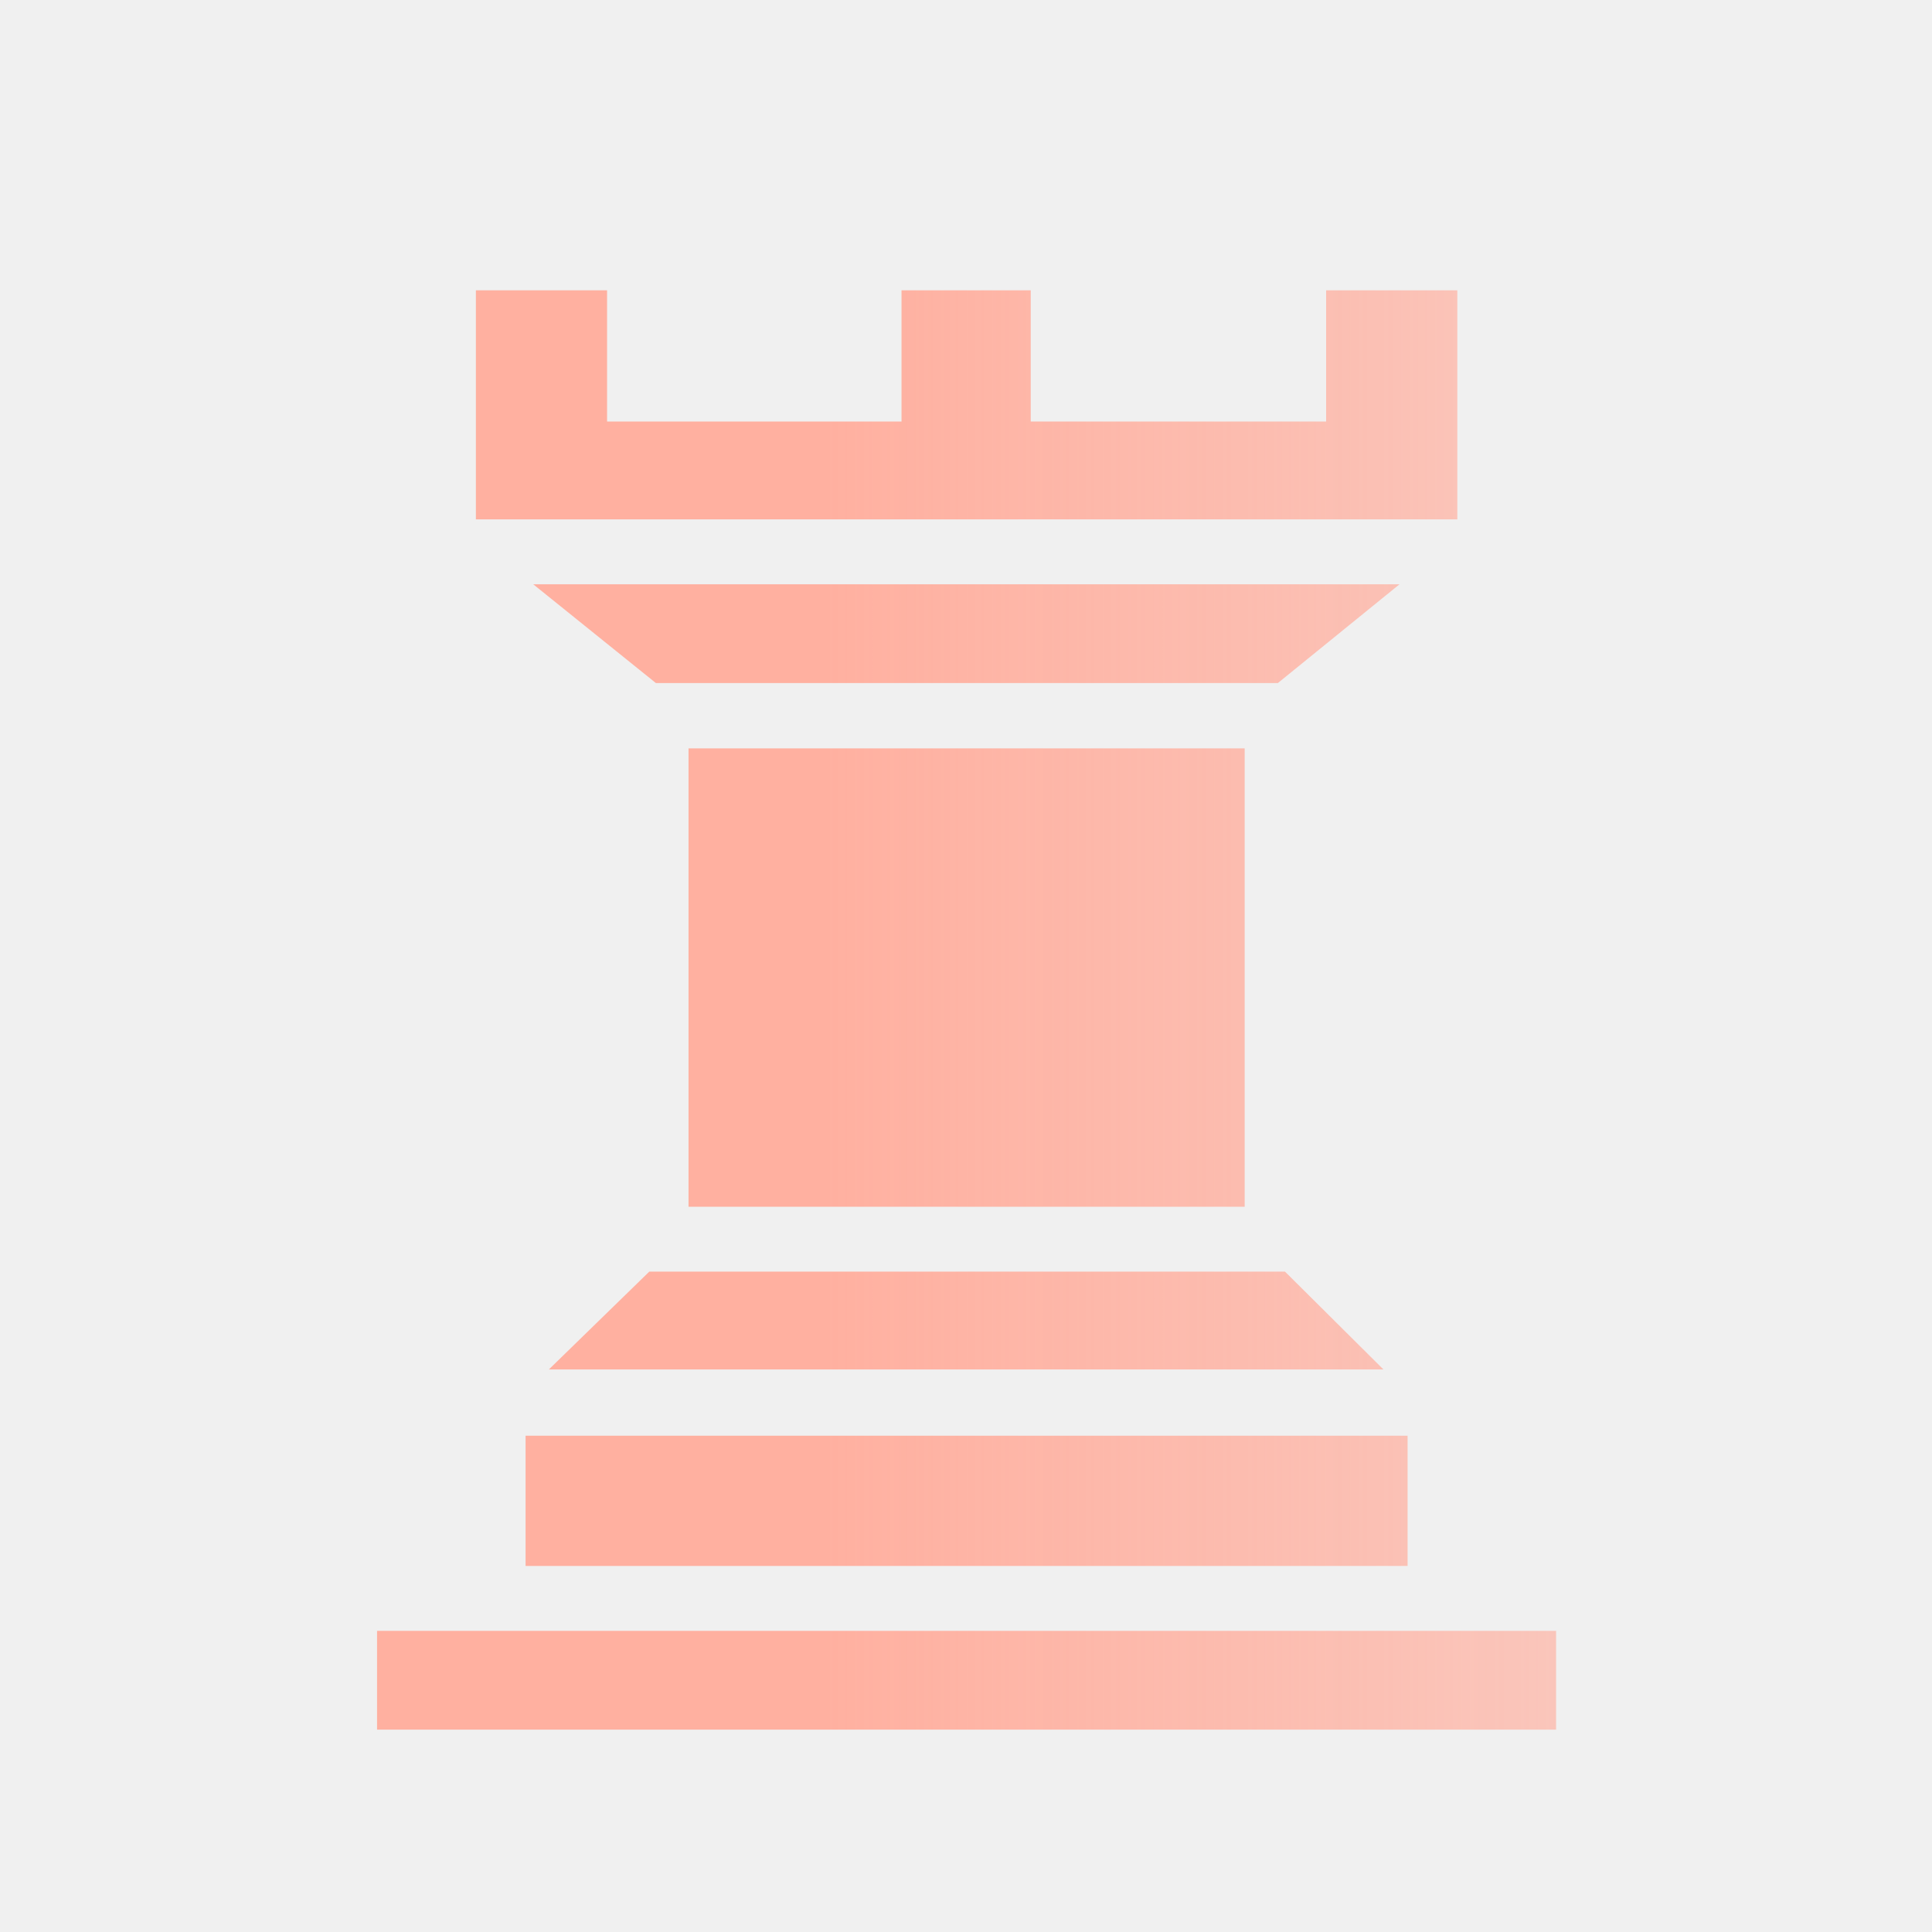
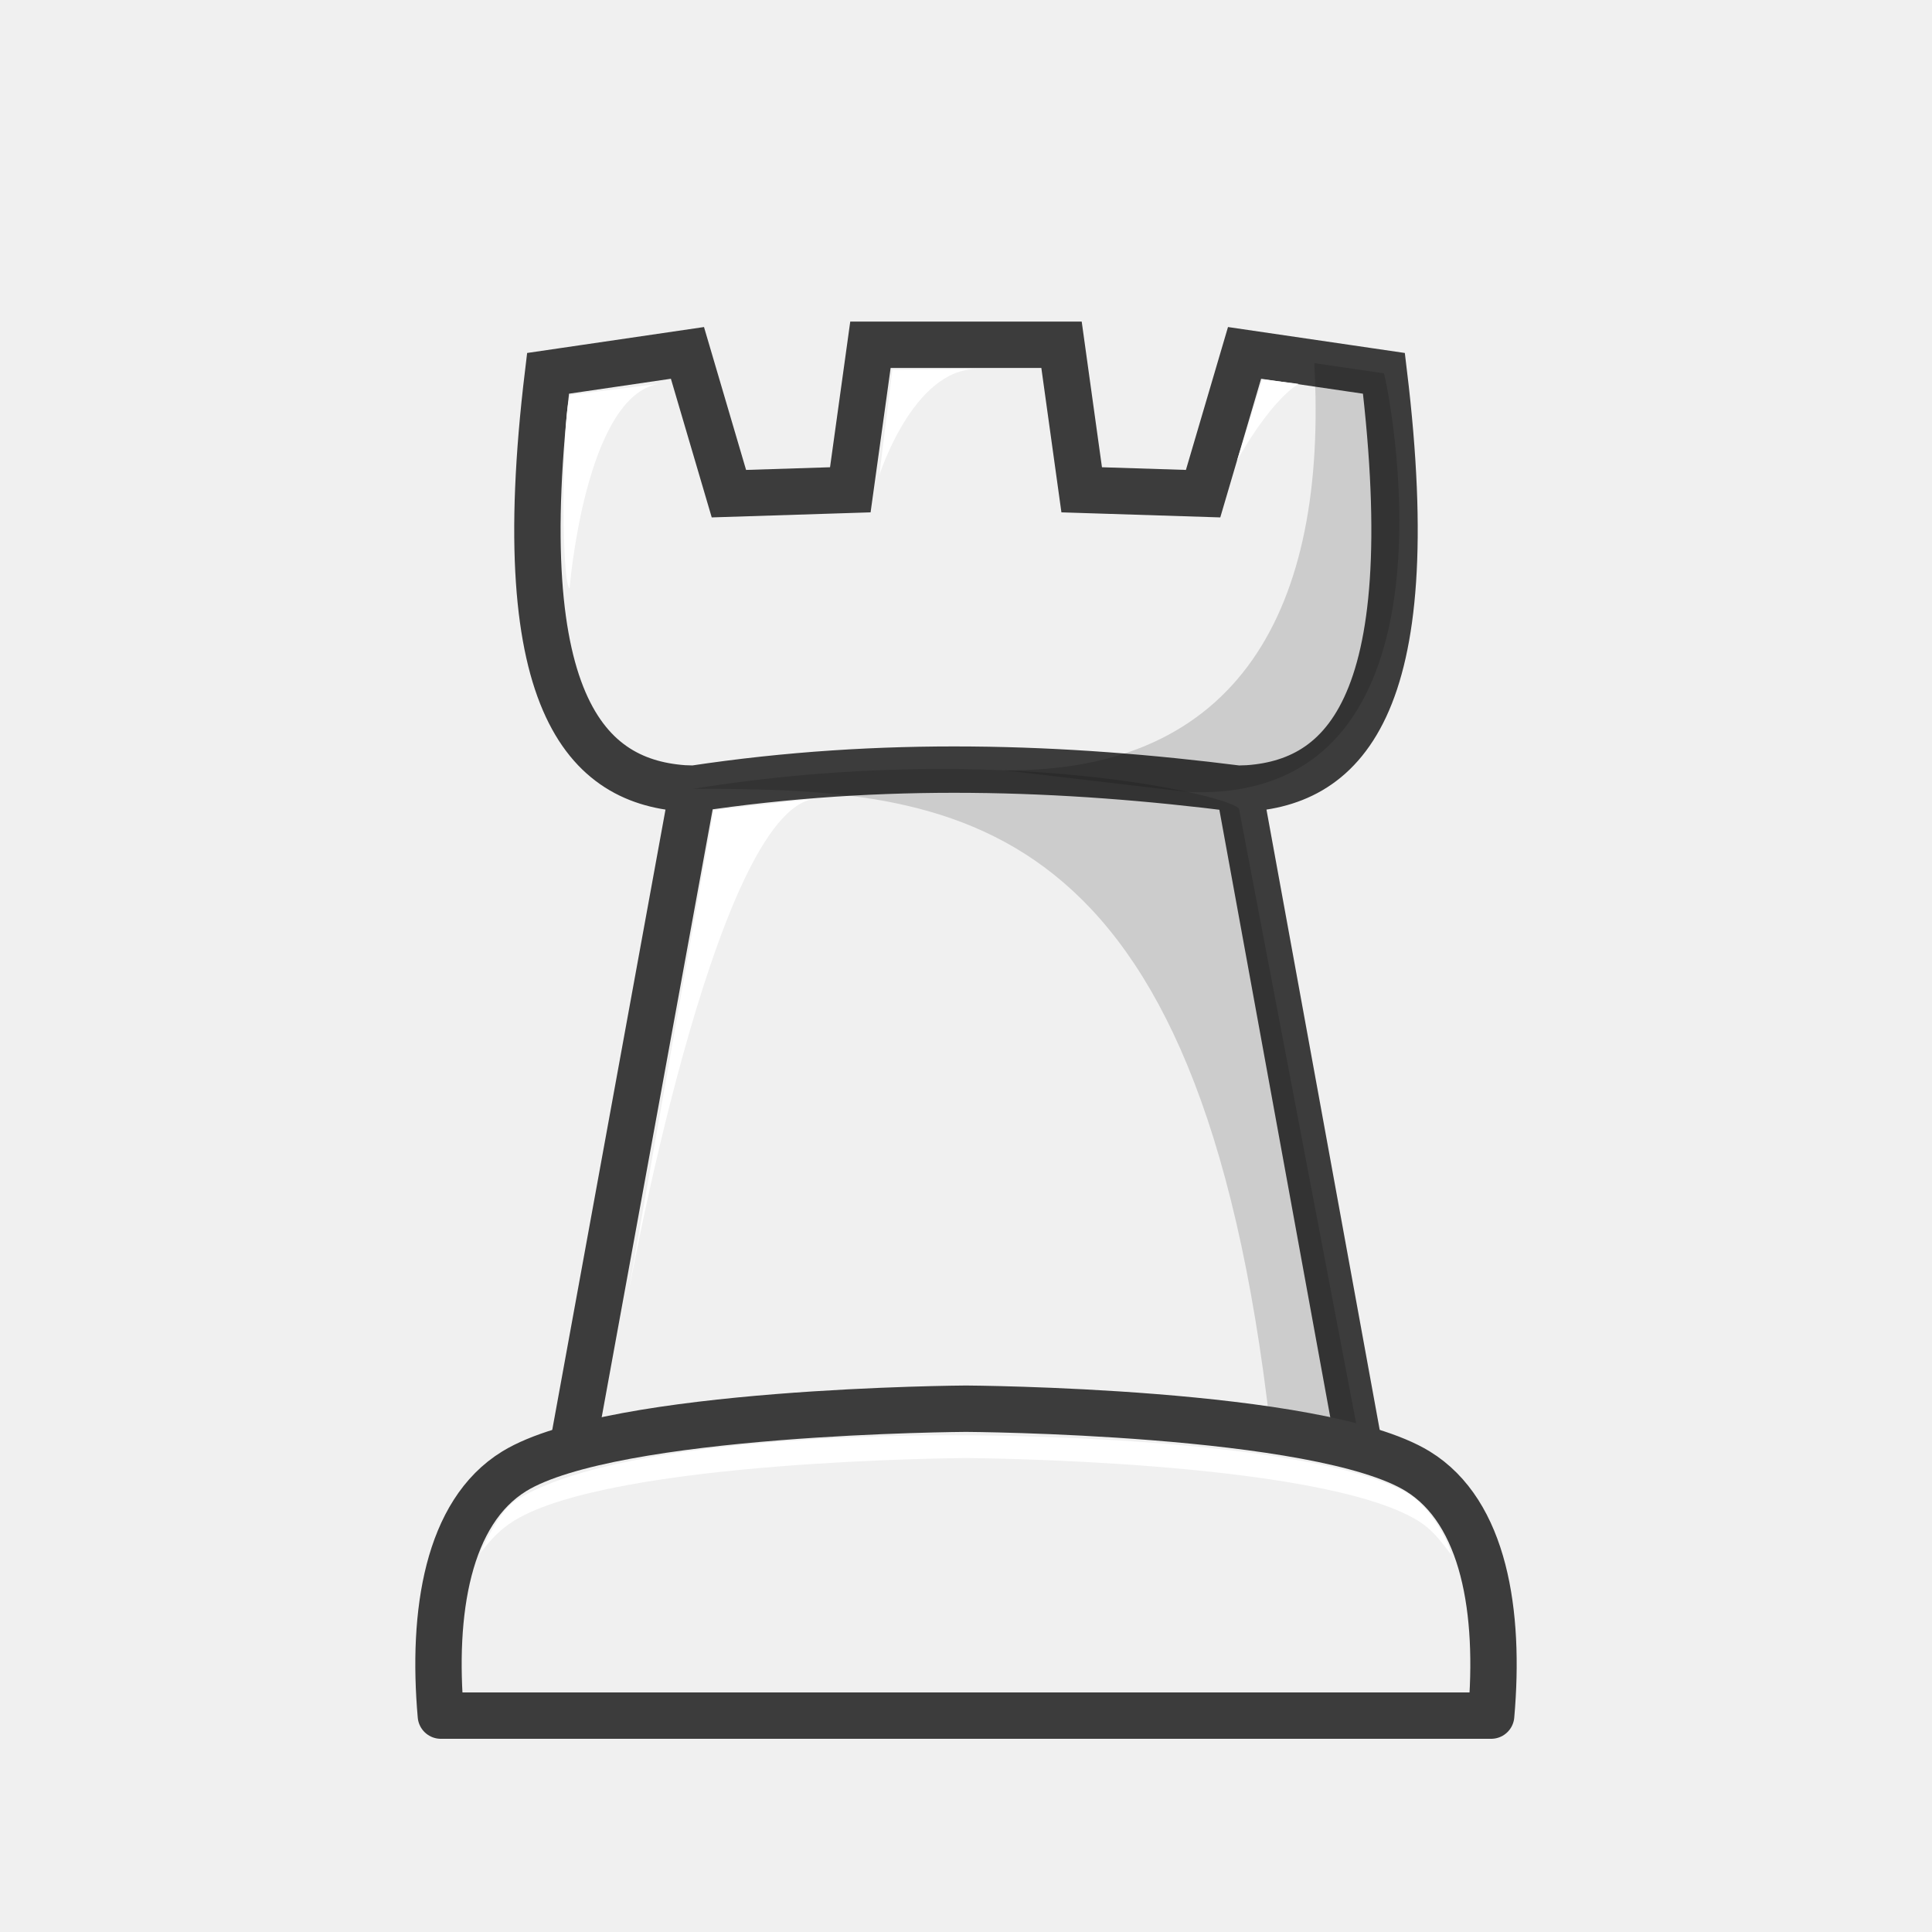
- <svg xmlns="http://www.w3.org/2000/svg" width="177.17" height="177.17" shape-rendering="geometricPrecision" image-rendering="optimizeQuality" fill-rule="evenodd" clip-rule="evenodd" viewBox="0 0 50 50">
-   <defs>
-     <linearGradient id="0" x1="21.376" x2="77.64" gradientUnits="userSpaceOnUse">
-       <stop stop-color="#FFB0A0" />
-       <stop offset="1" stop-color="#FFB0A0" stop-opacity="0" />
-     </linearGradient>
-   </defs>
-   <path fill="url(#0)" d="m33.07 17.678l3.15-2.557h-22.42l3.175 2.557h16.1m7.197 24.528h-30.514v2.557h30.514v-2.557m-3.844-5.05h-22.826v3.37h22.826v-3.37m-4.216-17.788h-14.393v11.862h14.393v-11.862m5.503-5.927v-5.927h-3.395v3.395h-7.645v-3.395h-3.344v3.395h-7.62v-3.395h-3.395v5.927h25.4m-1.913 22l-2.548-2.532h-16.451l-2.599 2.532h21.598" />
+ <svg xmlns="http://www.w3.org/2000/svg" width="50mm" height="50mm" clip-rule="evenodd" fill-rule="evenodd" image-rendering="optimizeQuality" shape-rendering="geometricPrecision" text-rendering="geometricPrecision" version="1.1" viewBox="0 0 50 50">
+   <path d="m17.932 20.414c4.906-0.741 9.579-0.578 14.136 0m-17.885-10.752c-1.059 8.767 1.103 10.677 3.748 10.752l-3.315 18.159h20.767l-3.315-18.159c2.645-0.074 4.807-1.985 3.748-10.752l-3.607-0.529-1.073 3.643-3.142-0.1-0.522-3.754h-4.945l-0.521 3.754-3.142 0.1-1.073-3.643z" style="clip-rule:evenodd;fill-rule:evenodd;fill:#f0f0f0;image-rendering:optimizeQuality;shape-rendering:geometricPrecision;stroke-width:1.2;stroke:#3c3c3c" />
+   <path d="m17.932 20.414c6.828 0 13.118 0.408 14.948 16.572l2.319 0.386-3.131-16.428c-0.031-0.308-6.088-1.822-14.136-0.529z" style="clip-rule:evenodd;fill-rule:evenodd;image-rendering:optimizeQuality;opacity:.15;shape-rendering:geometricPrecision" />
+   <path d="m14.777 10.219 2.277-0.286c-1.914 0.312-2.313 5.296-2.313 5.296-0.238-0.177-0.188-4.903 0.036-5.01z" style="clip-rule:evenodd;fill-rule:evenodd;fill:#ffffff;image-rendering:optimizeQuality;shape-rendering:geometricPrecision" />
+   <path d="m25.276 9.551c-1.648 0-2.519 2.748-2.519 2.748l0.337-2.729z" style="clip-rule:evenodd;fill-rule:evenodd;fill:#ffffff;image-rendering:optimizeQuality;shape-rendering:geometricPrecision" />
+   <path d="m32.671 9.816 0.934 0.118c-0.785 0.5-1.591 1.988-1.591 1.988z" style="clip-rule:evenodd;fill-rule:evenodd;fill:#ffffff;image-rendering:optimizeQuality;shape-rendering:geometricPrecision" />
+   <path d="m18.472 20.964 2.621-0.293c-2.621 0.293-4.889 13.113-4.889 13.113z" style="clip-rule:evenodd;fill-rule:evenodd;fill:#ffffff;image-rendering:optimizeQuality;shape-rendering:geometricPrecision" />
+   <path d="m34.013 9.398c0.357 6.364-1.95 10.603-8.041 10.536l4.778 0.563c7.523 0.309 5.101-10.806 5.067-10.835z" style="clip-rule:evenodd;fill-rule:evenodd;image-rendering:optimizeQuality;opacity:.15;shape-rendering:geometricPrecision" />
+   <path d="m25 36.457s-9.131 0.048-11.691 1.619c-1.727 1.06-2.135 3.651-1.9 6.324h27.182c0.235-2.672-0.173-5.263-1.9-6.324-2.56-1.571-11.691-1.619-11.691-1.619z" style="clip-rule:evenodd;fill-rule:evenodd;fill:#f0f0f0;image-rendering:optimizeQuality;shape-rendering:geometricPrecision;stroke-linejoin:round;stroke-width:1.2;stroke:#3c3c3c" />
+   <path d="m25 37.146s-8.712-0.137-11.624 1.666c-0.37 0.229-0.699 0.839-0.954 1.39 0.261-0.331 0.502-0.613 0.887-0.849 2.56-1.571 11.691-1.619 11.691-1.619s9.132 0.048 11.692 1.619c0.391 0.24 0.592 0.532 0.856 0.87 0.026-0.076-0.408-1.158-1.144-1.596-2.755-1.492-11.403-1.481-11.403-1.481z" style="clip-rule:evenodd;fill-rule:evenodd;fill:#ffffff;image-rendering:optimizeQuality;shape-rendering:geometricPrecision" />
</svg>
